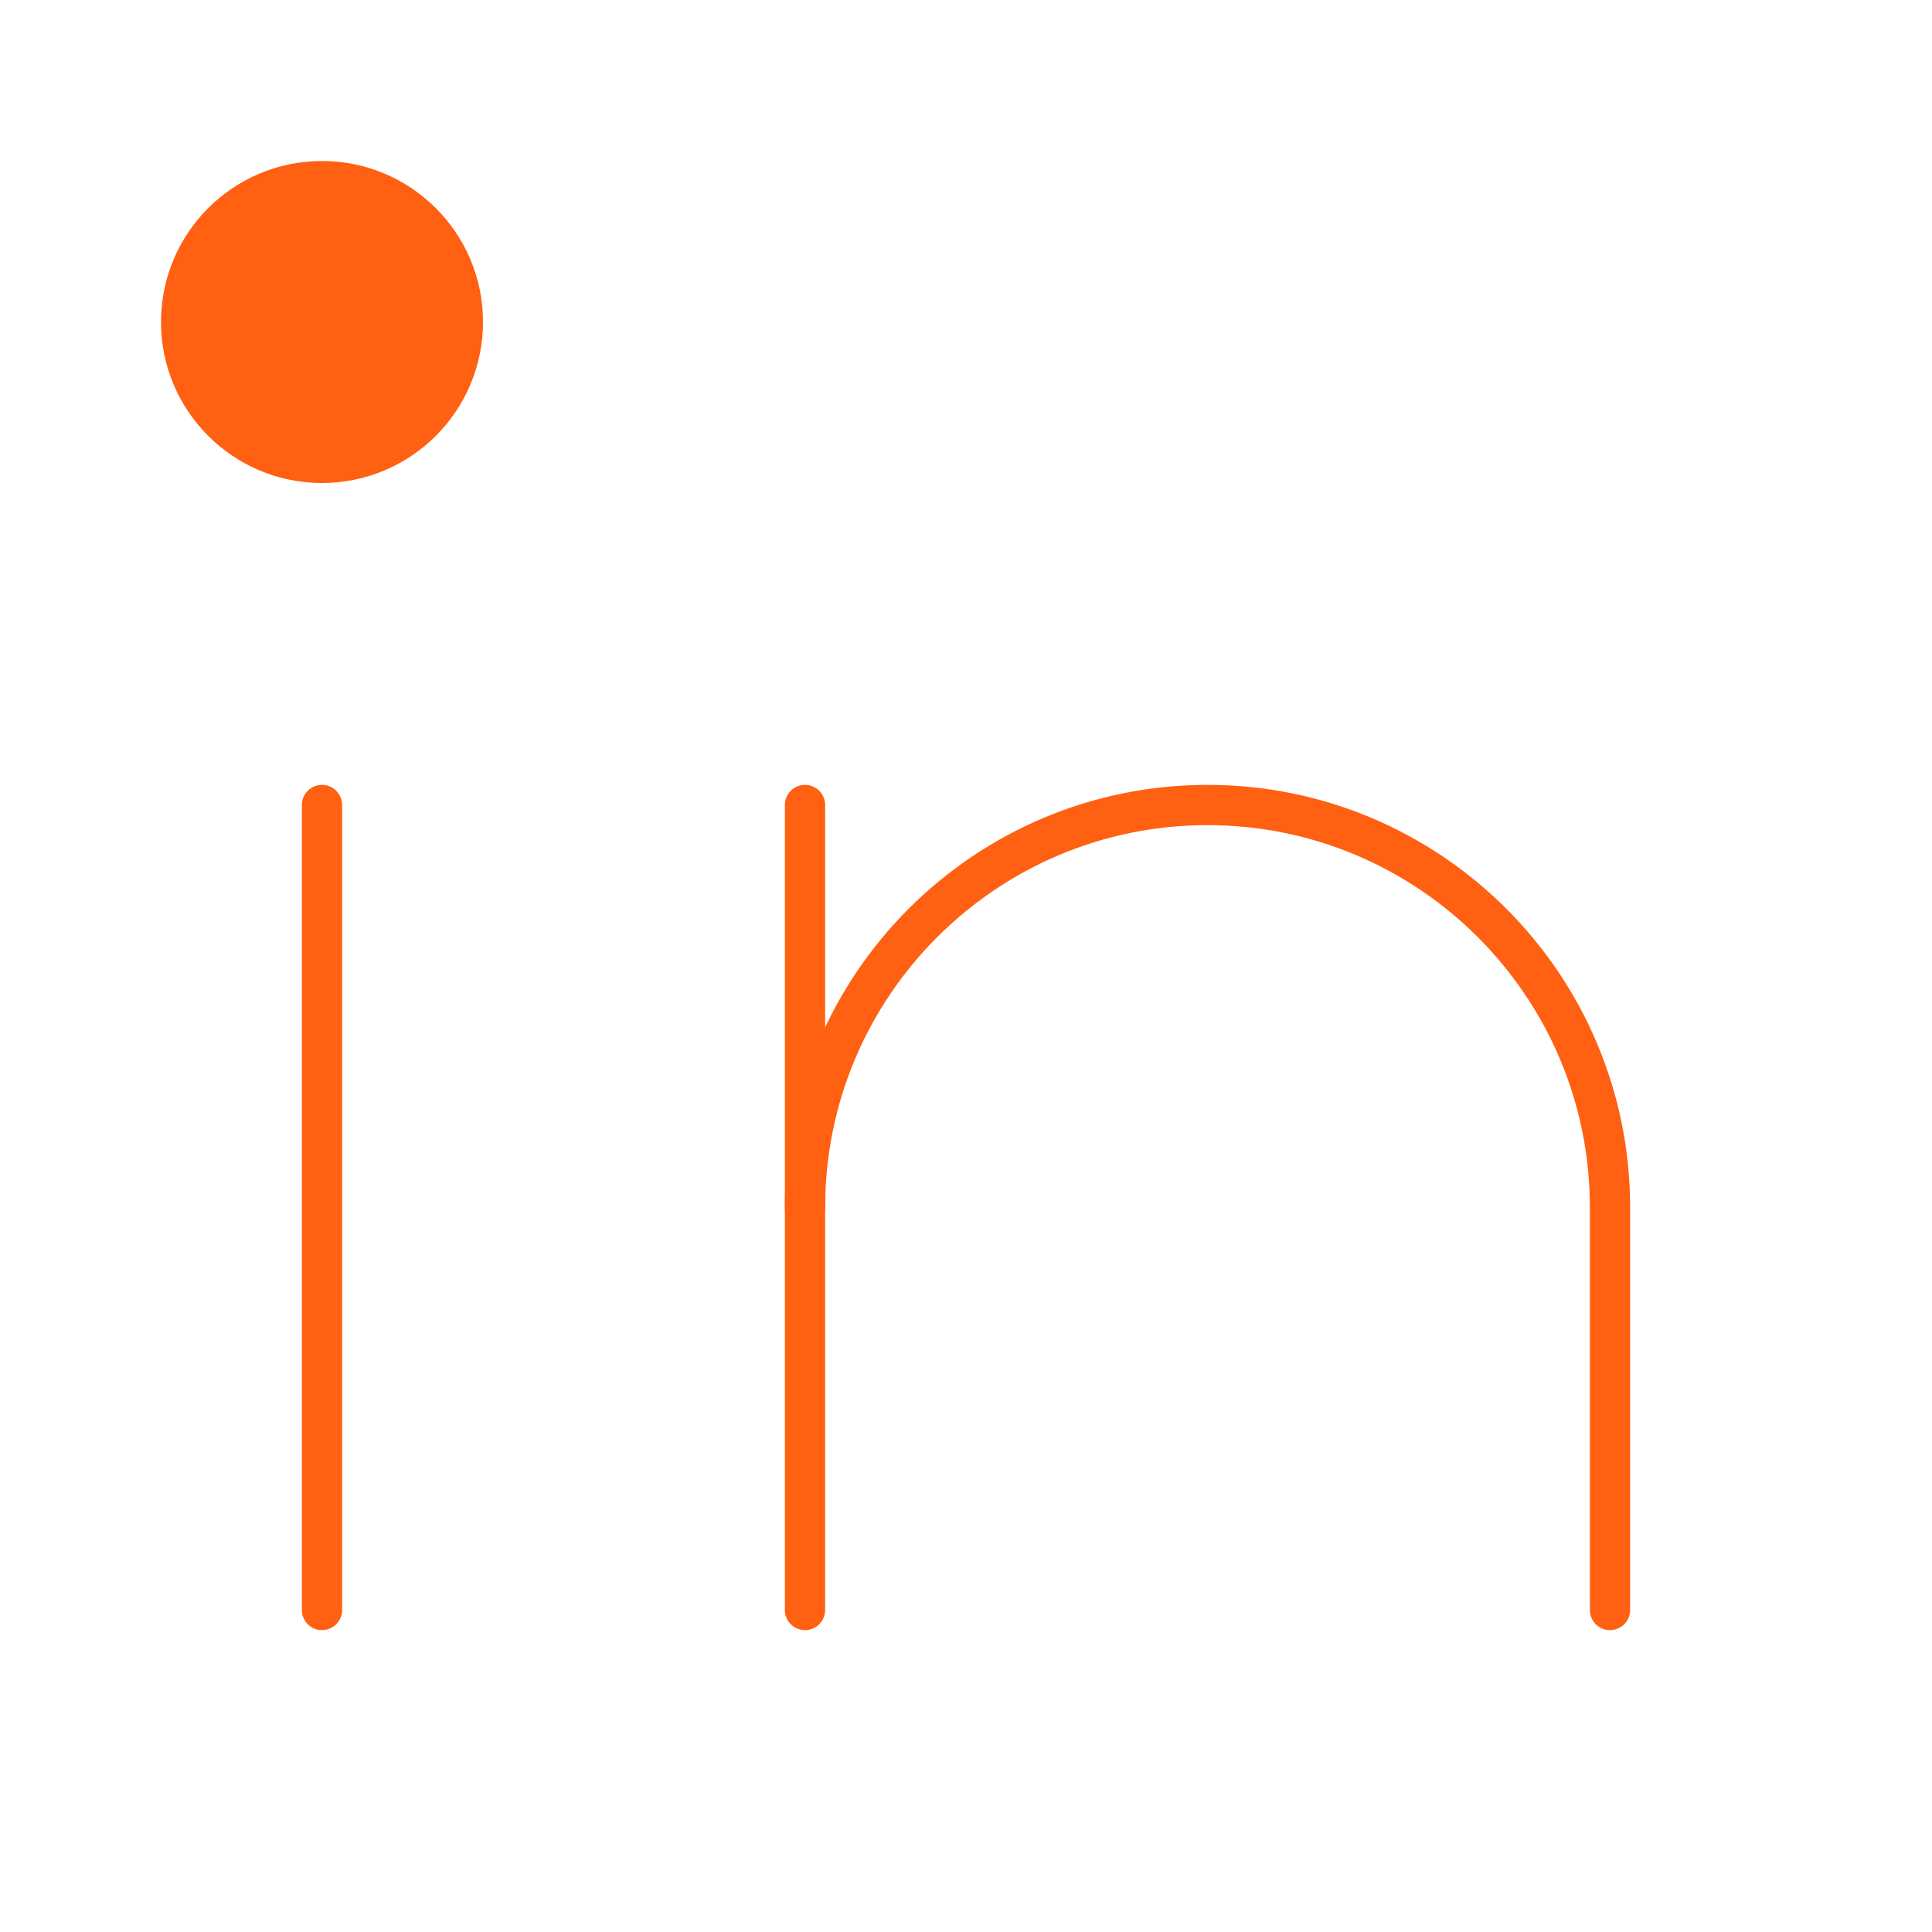
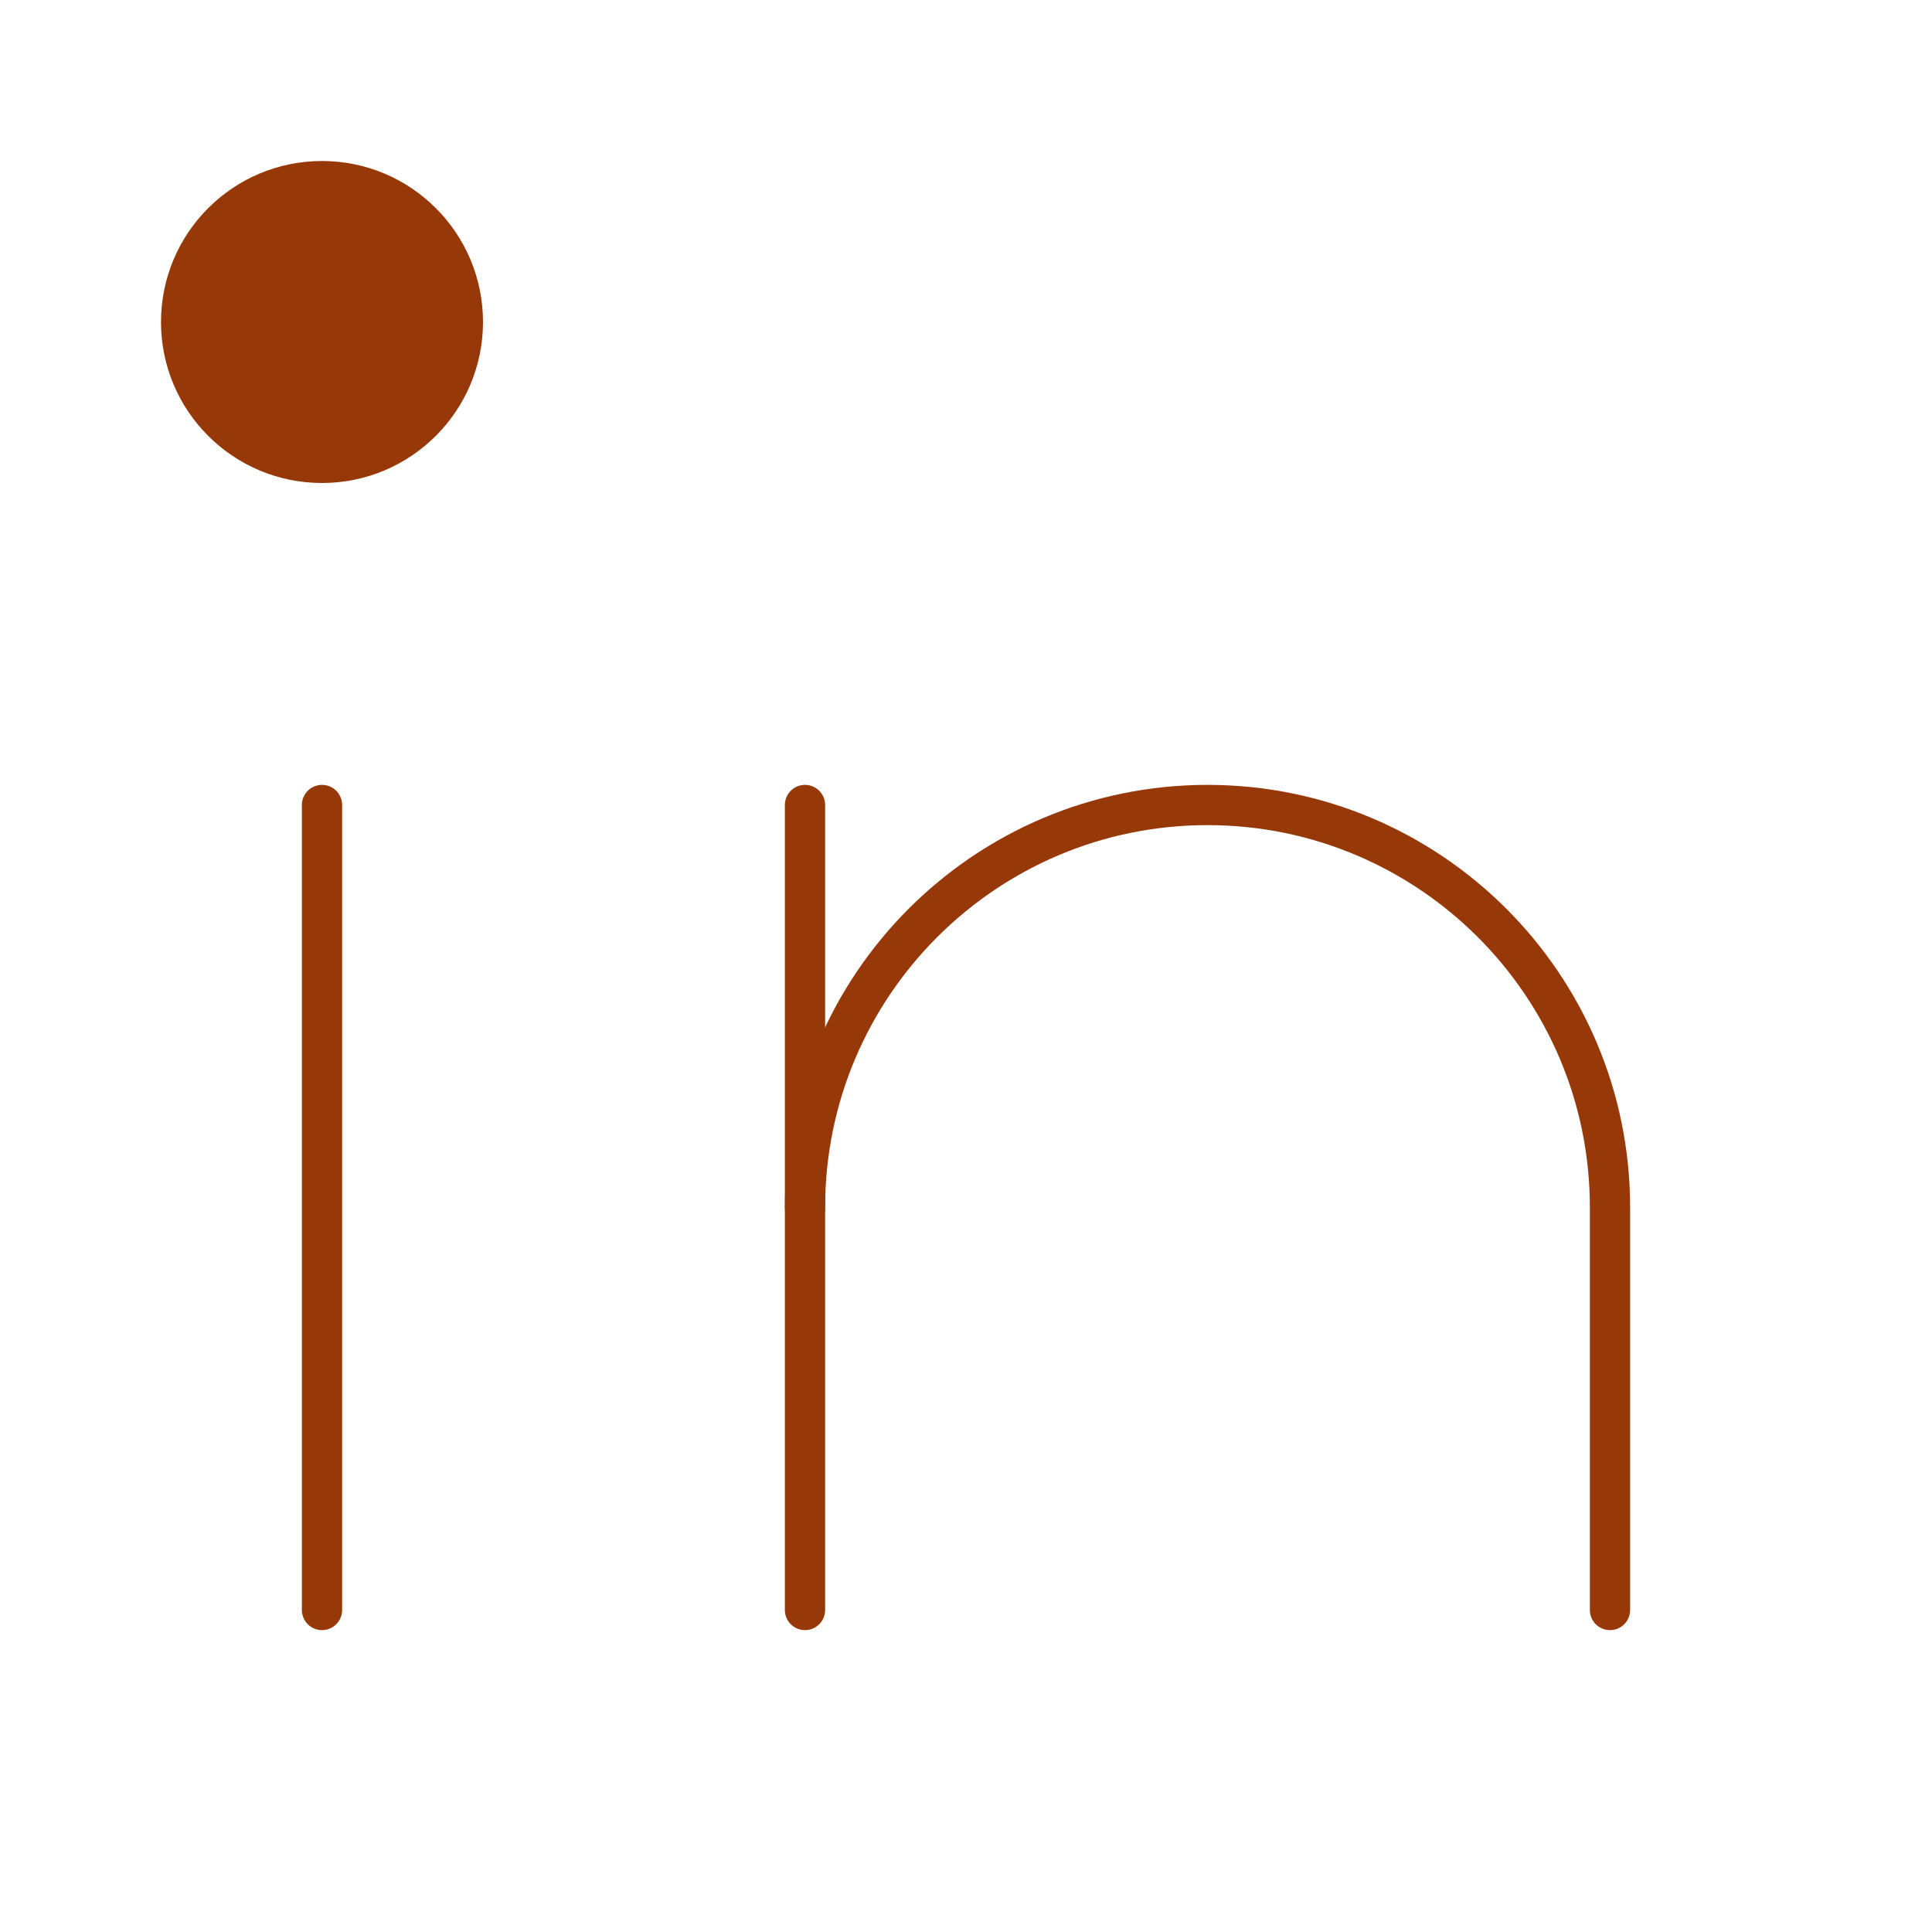
<svg xmlns="http://www.w3.org/2000/svg" width="48" height="48" viewBox="0 0 48 48" fill="none">
-   <path d="M8 12C10.209 12 12 10.209 12 8C12 5.791 10.209 4 8 4C5.791 4 4 5.791 4 8C4 10.209 5.791 12 8 12Z" fill="#FF6011" />
-   <path d="M8 20V40" stroke="#FF6011" stroke-linecap="round" stroke-linejoin="round" />
-   <path d="M20 20V40" stroke="#FF6011" stroke-linecap="round" stroke-linejoin="round" />
-   <path d="M20 30C20 24.48 24.48 20 30 20C35.52 20 40 24.48 40 30V40" stroke="#FF6011" stroke-linecap="round" stroke-linejoin="round" />
+   <path d="M8 12C10.209 12 12 10.209 12 8C12 5.791 10.209 4 8 4C5.791 4 4 5.791 4 8C4 10.209 5.791 12 8 12Z" fill="#973809" />
+   <path d="M8 20V40" stroke="#973809" stroke-linecap="round" stroke-linejoin="round" />
+   <path d="M20 20V40" stroke="#973809" stroke-linecap="round" stroke-linejoin="round" />
+   <path d="M20 30C20 24.48 24.48 20 30 20C35.52 20 40 24.48 40 30V40" stroke="#973809" stroke-linecap="round" stroke-linejoin="round" />
</svg>
